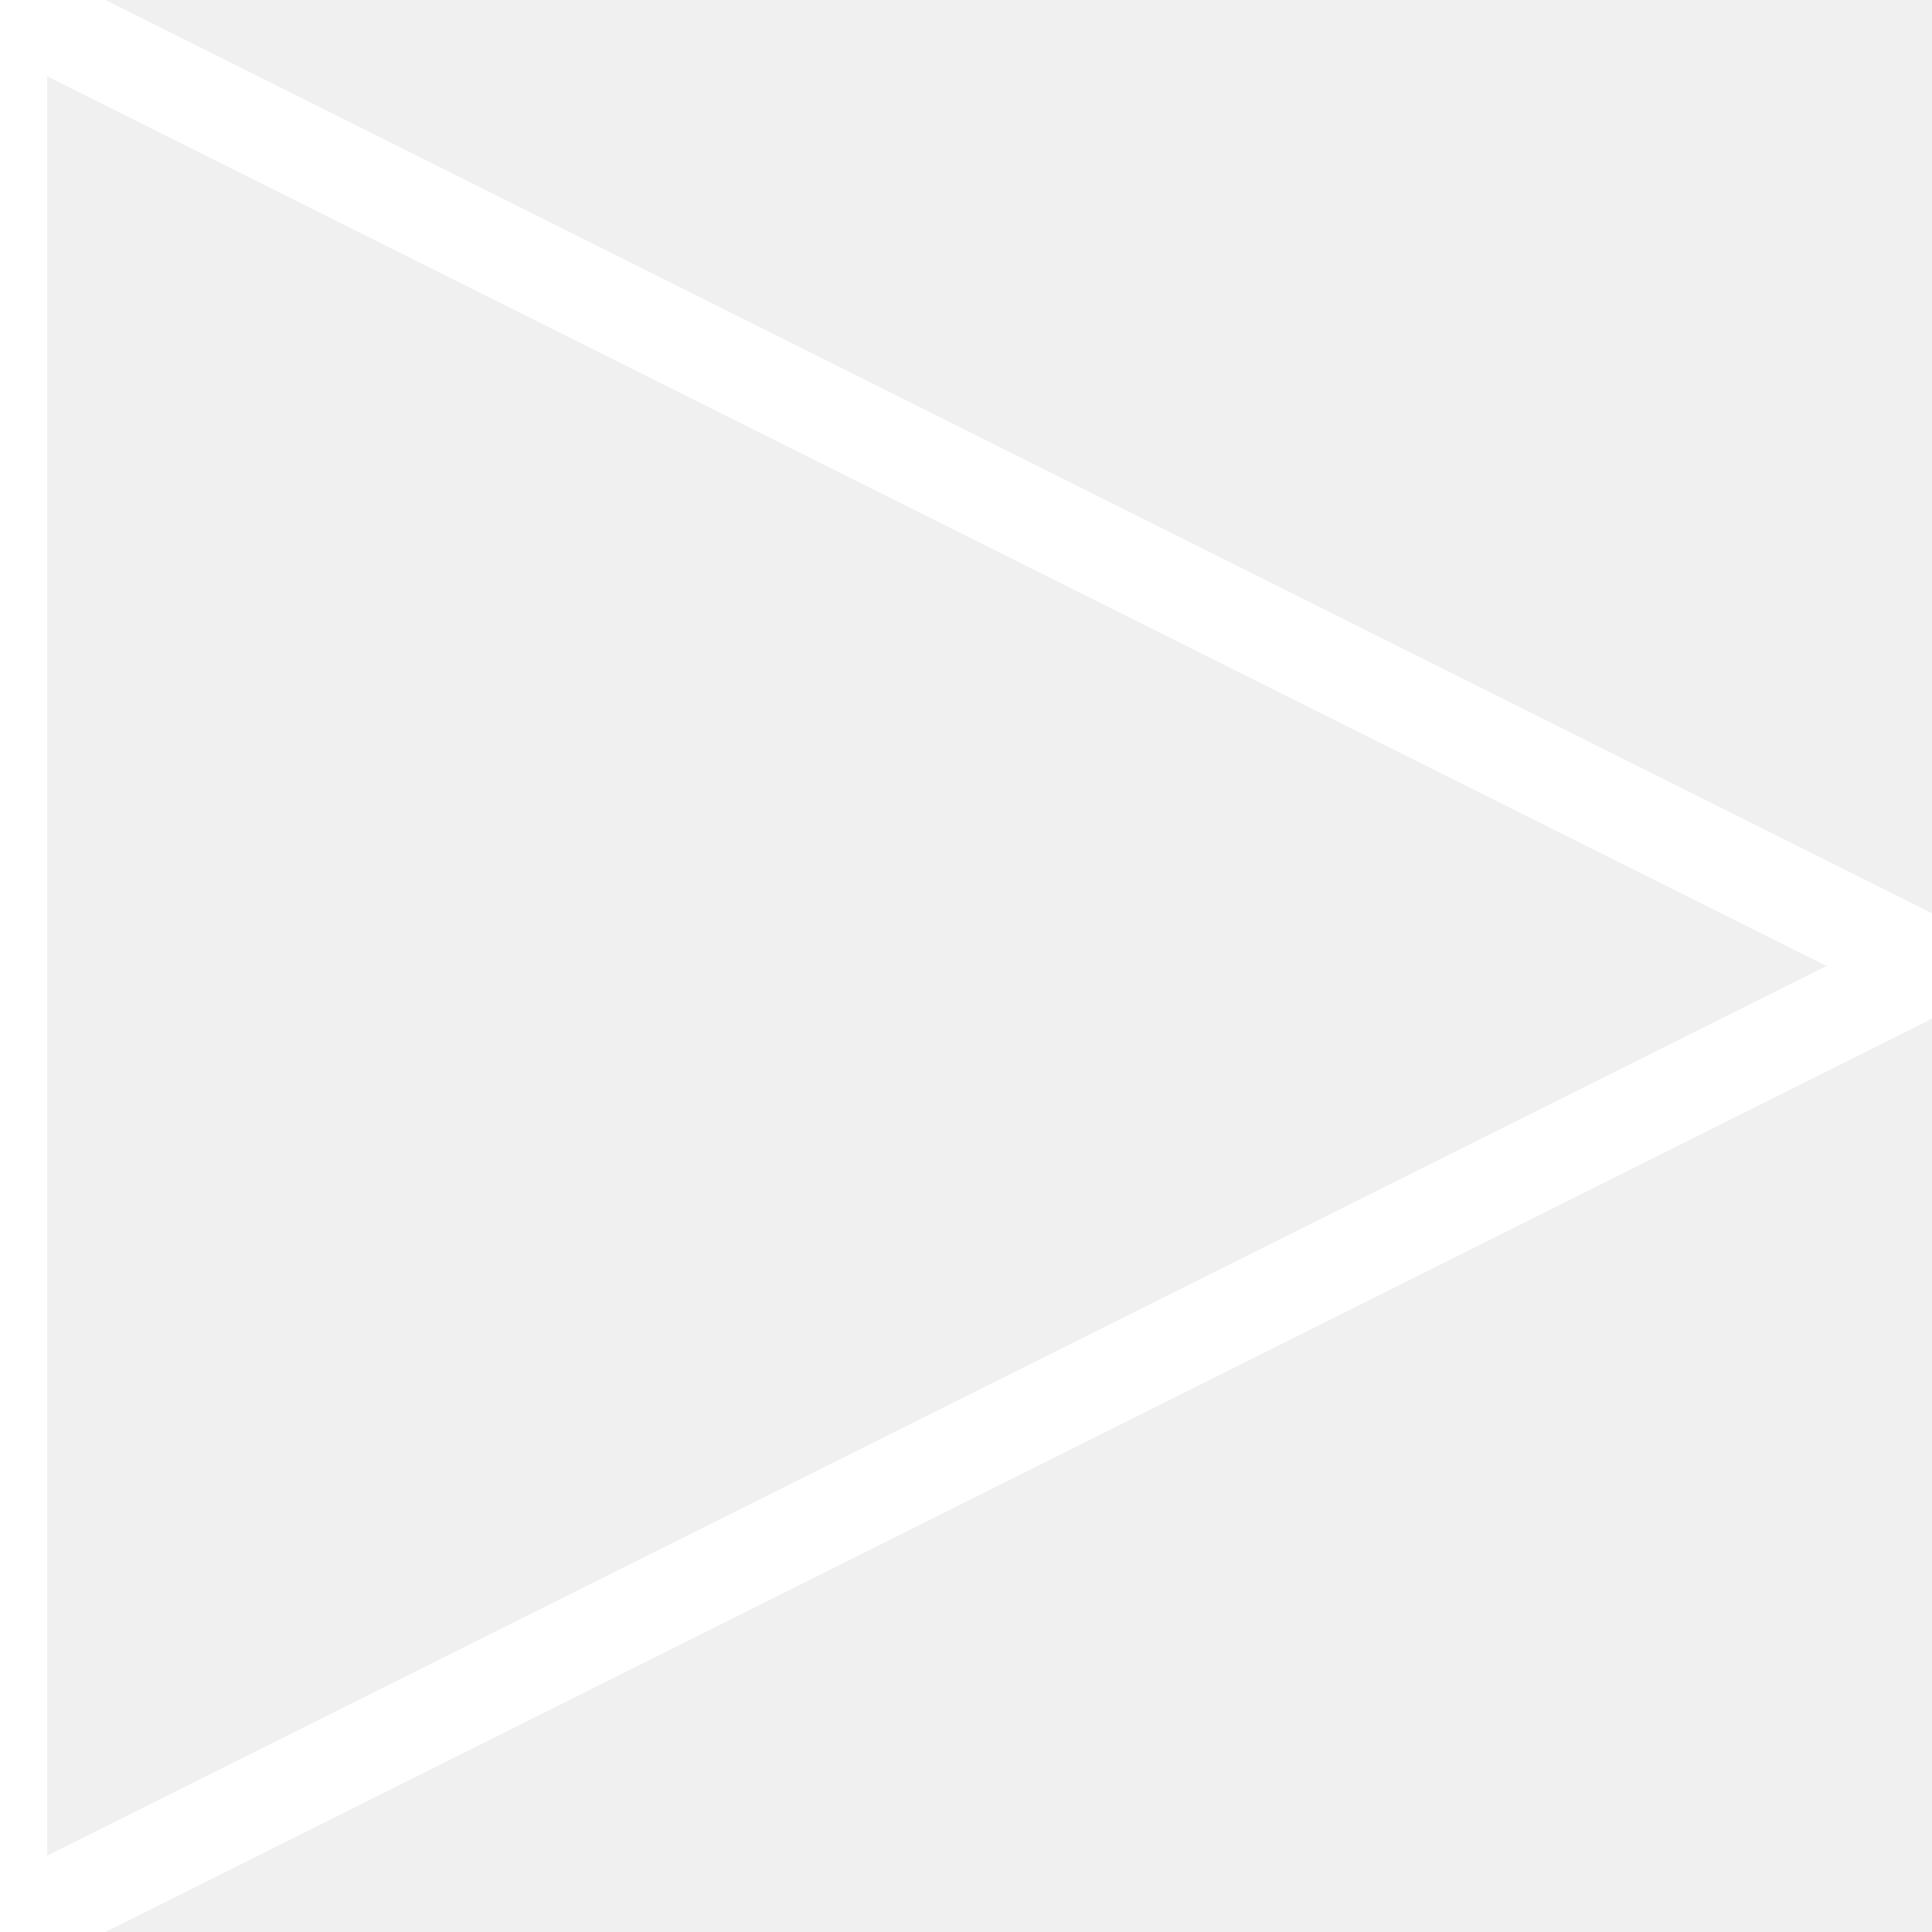
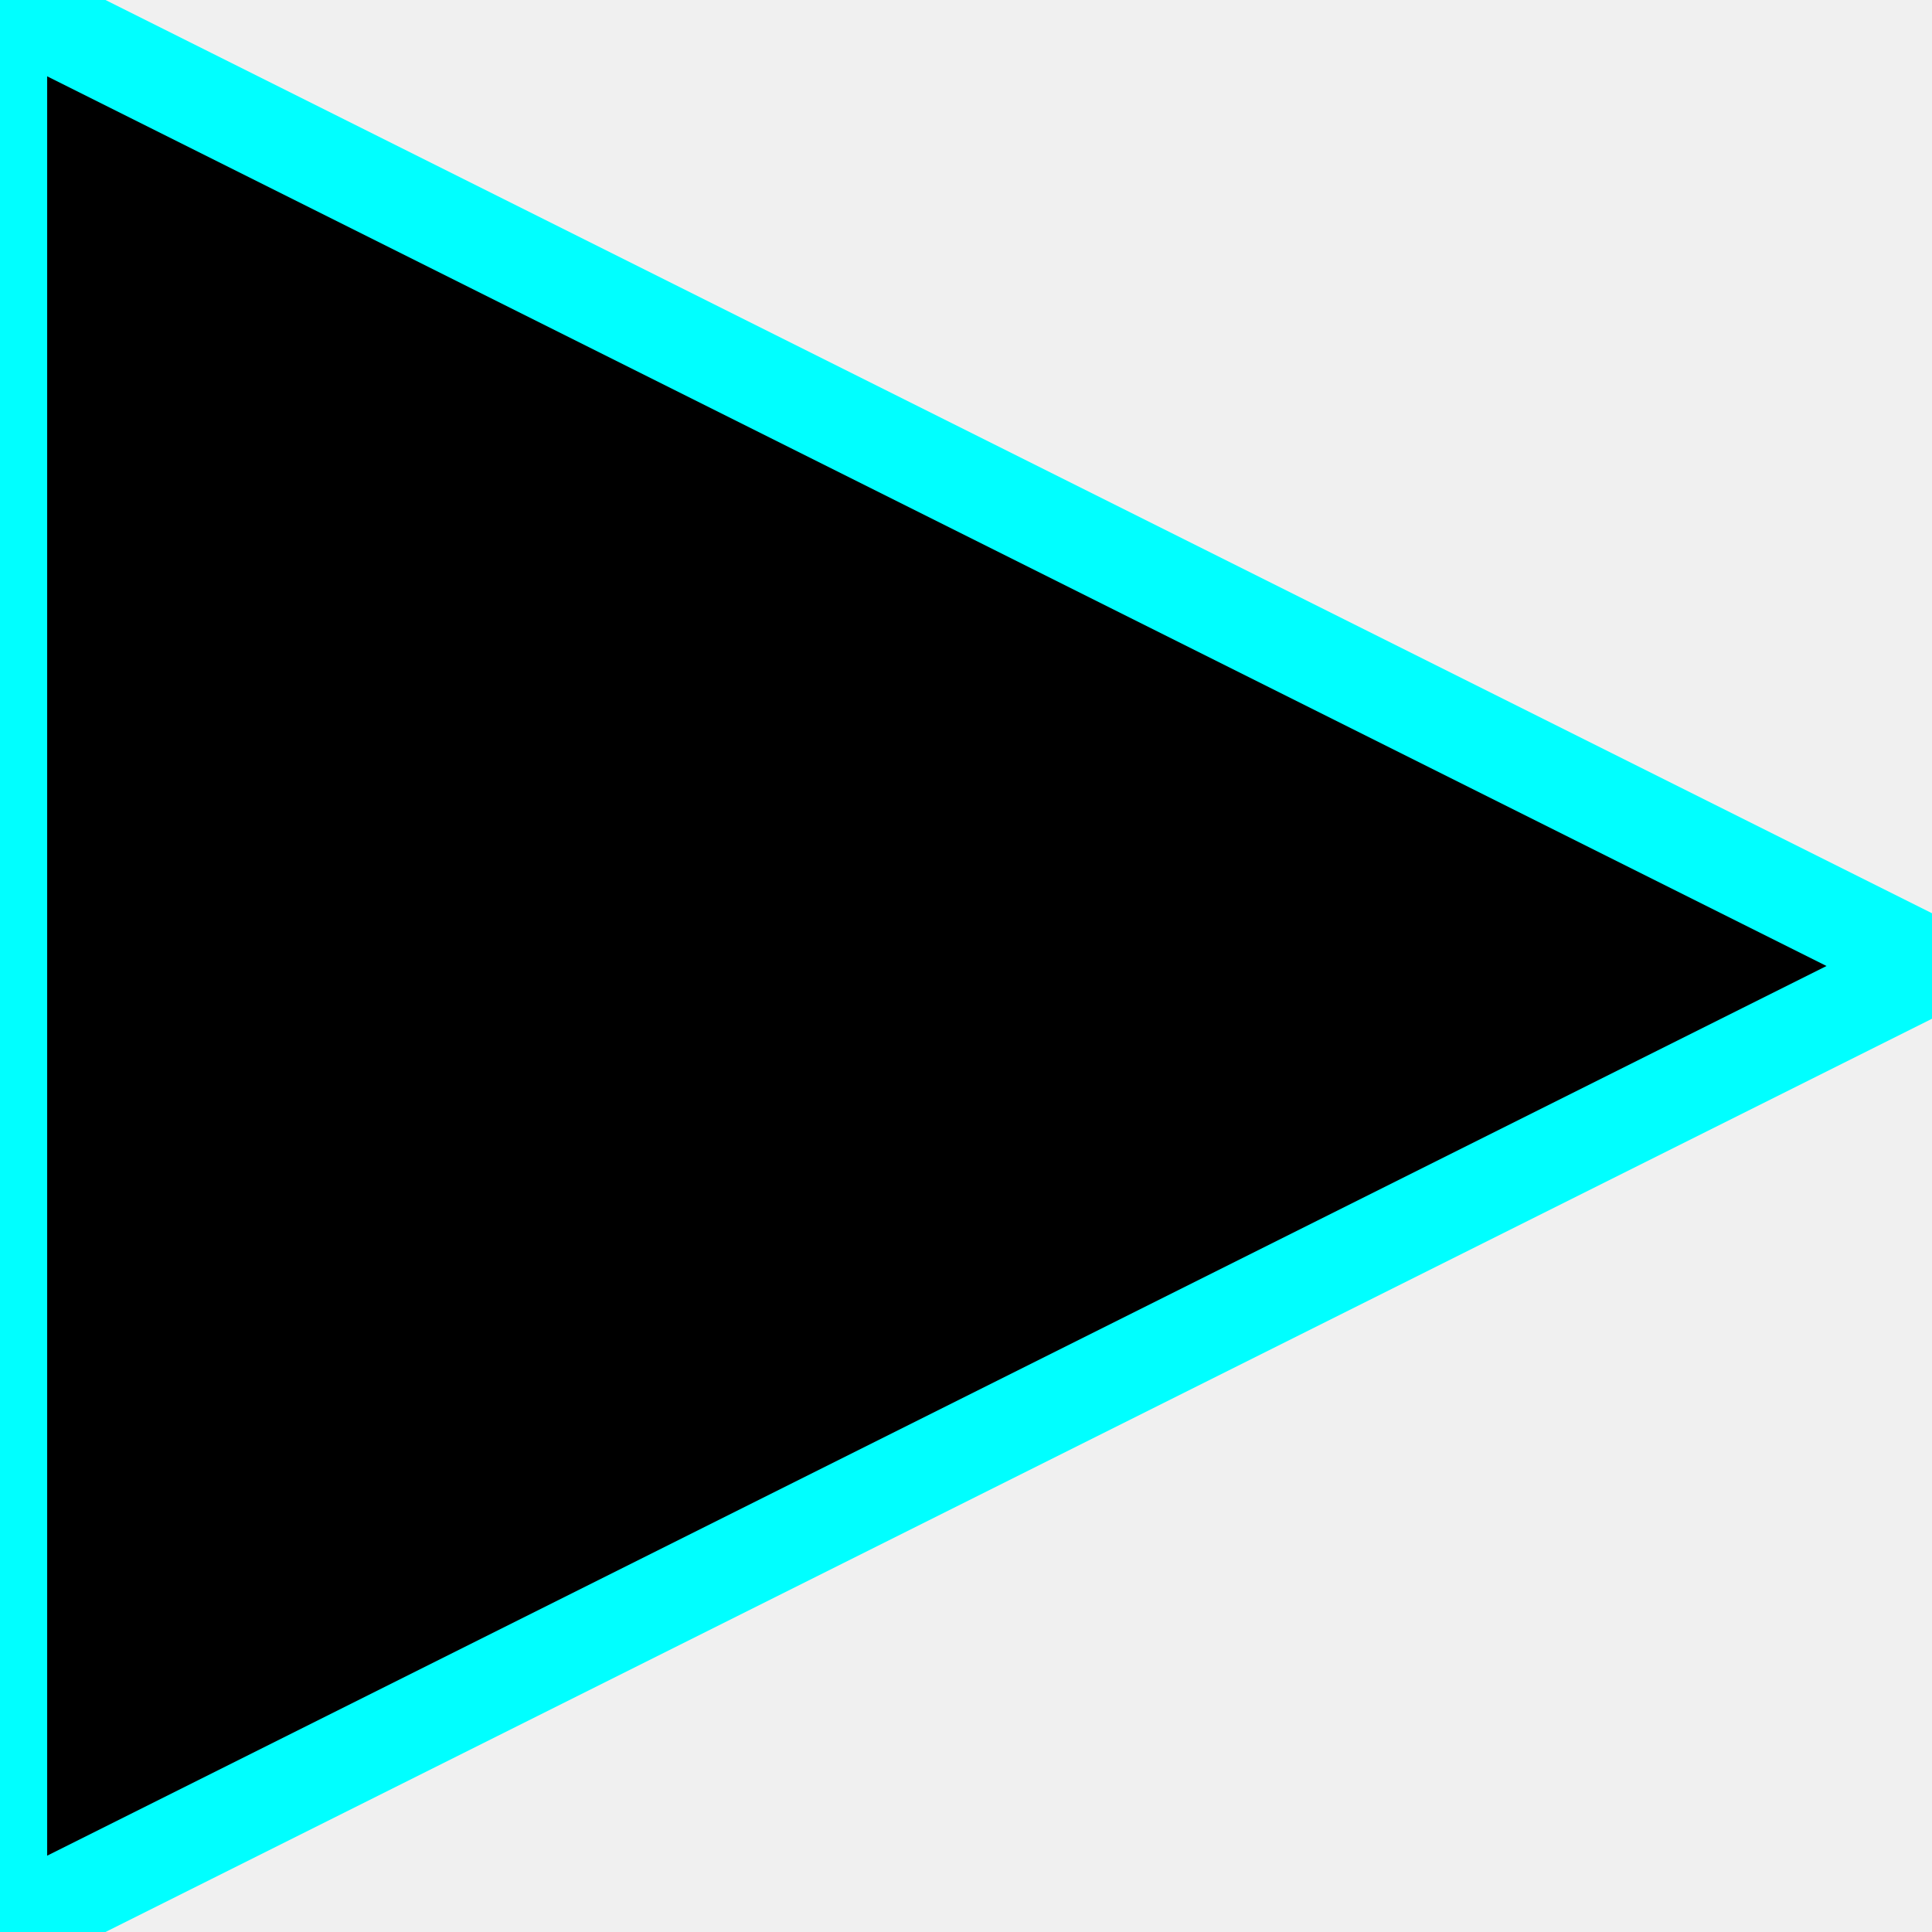
<svg xmlns="http://www.w3.org/2000/svg" width="1024" height="1024" viewBox="0 0 1024 1024" id="svg2" version="1.1">
  <defs id="defs4" />
  <g id="layer1" transform="translate(0,-28.36216)">
-     <path style="fill:none;fill-rule:evenodd;stroke:#ffffff;stroke-width:50;stroke-linecap:butt;stroke-linejoin:miter;stroke-opacity:1;stroke-miterlimit:4;stroke-dasharray:none" d="M 0,28.362 0,1052.362 1024,540.362 Z" id="path4142" />
+     <path style="fill:#000000;fill-rule:evenodd;stroke:#00ffff;stroke-width:50;stroke-linecap:butt;stroke-linejoin:miter;stroke-opacity:1;stroke-miterlimit:4;stroke-dasharray:none" d="M 0,28.362 0,1052.362 1024,540.362 Z" id="path4142" />
  </g>
</svg>
